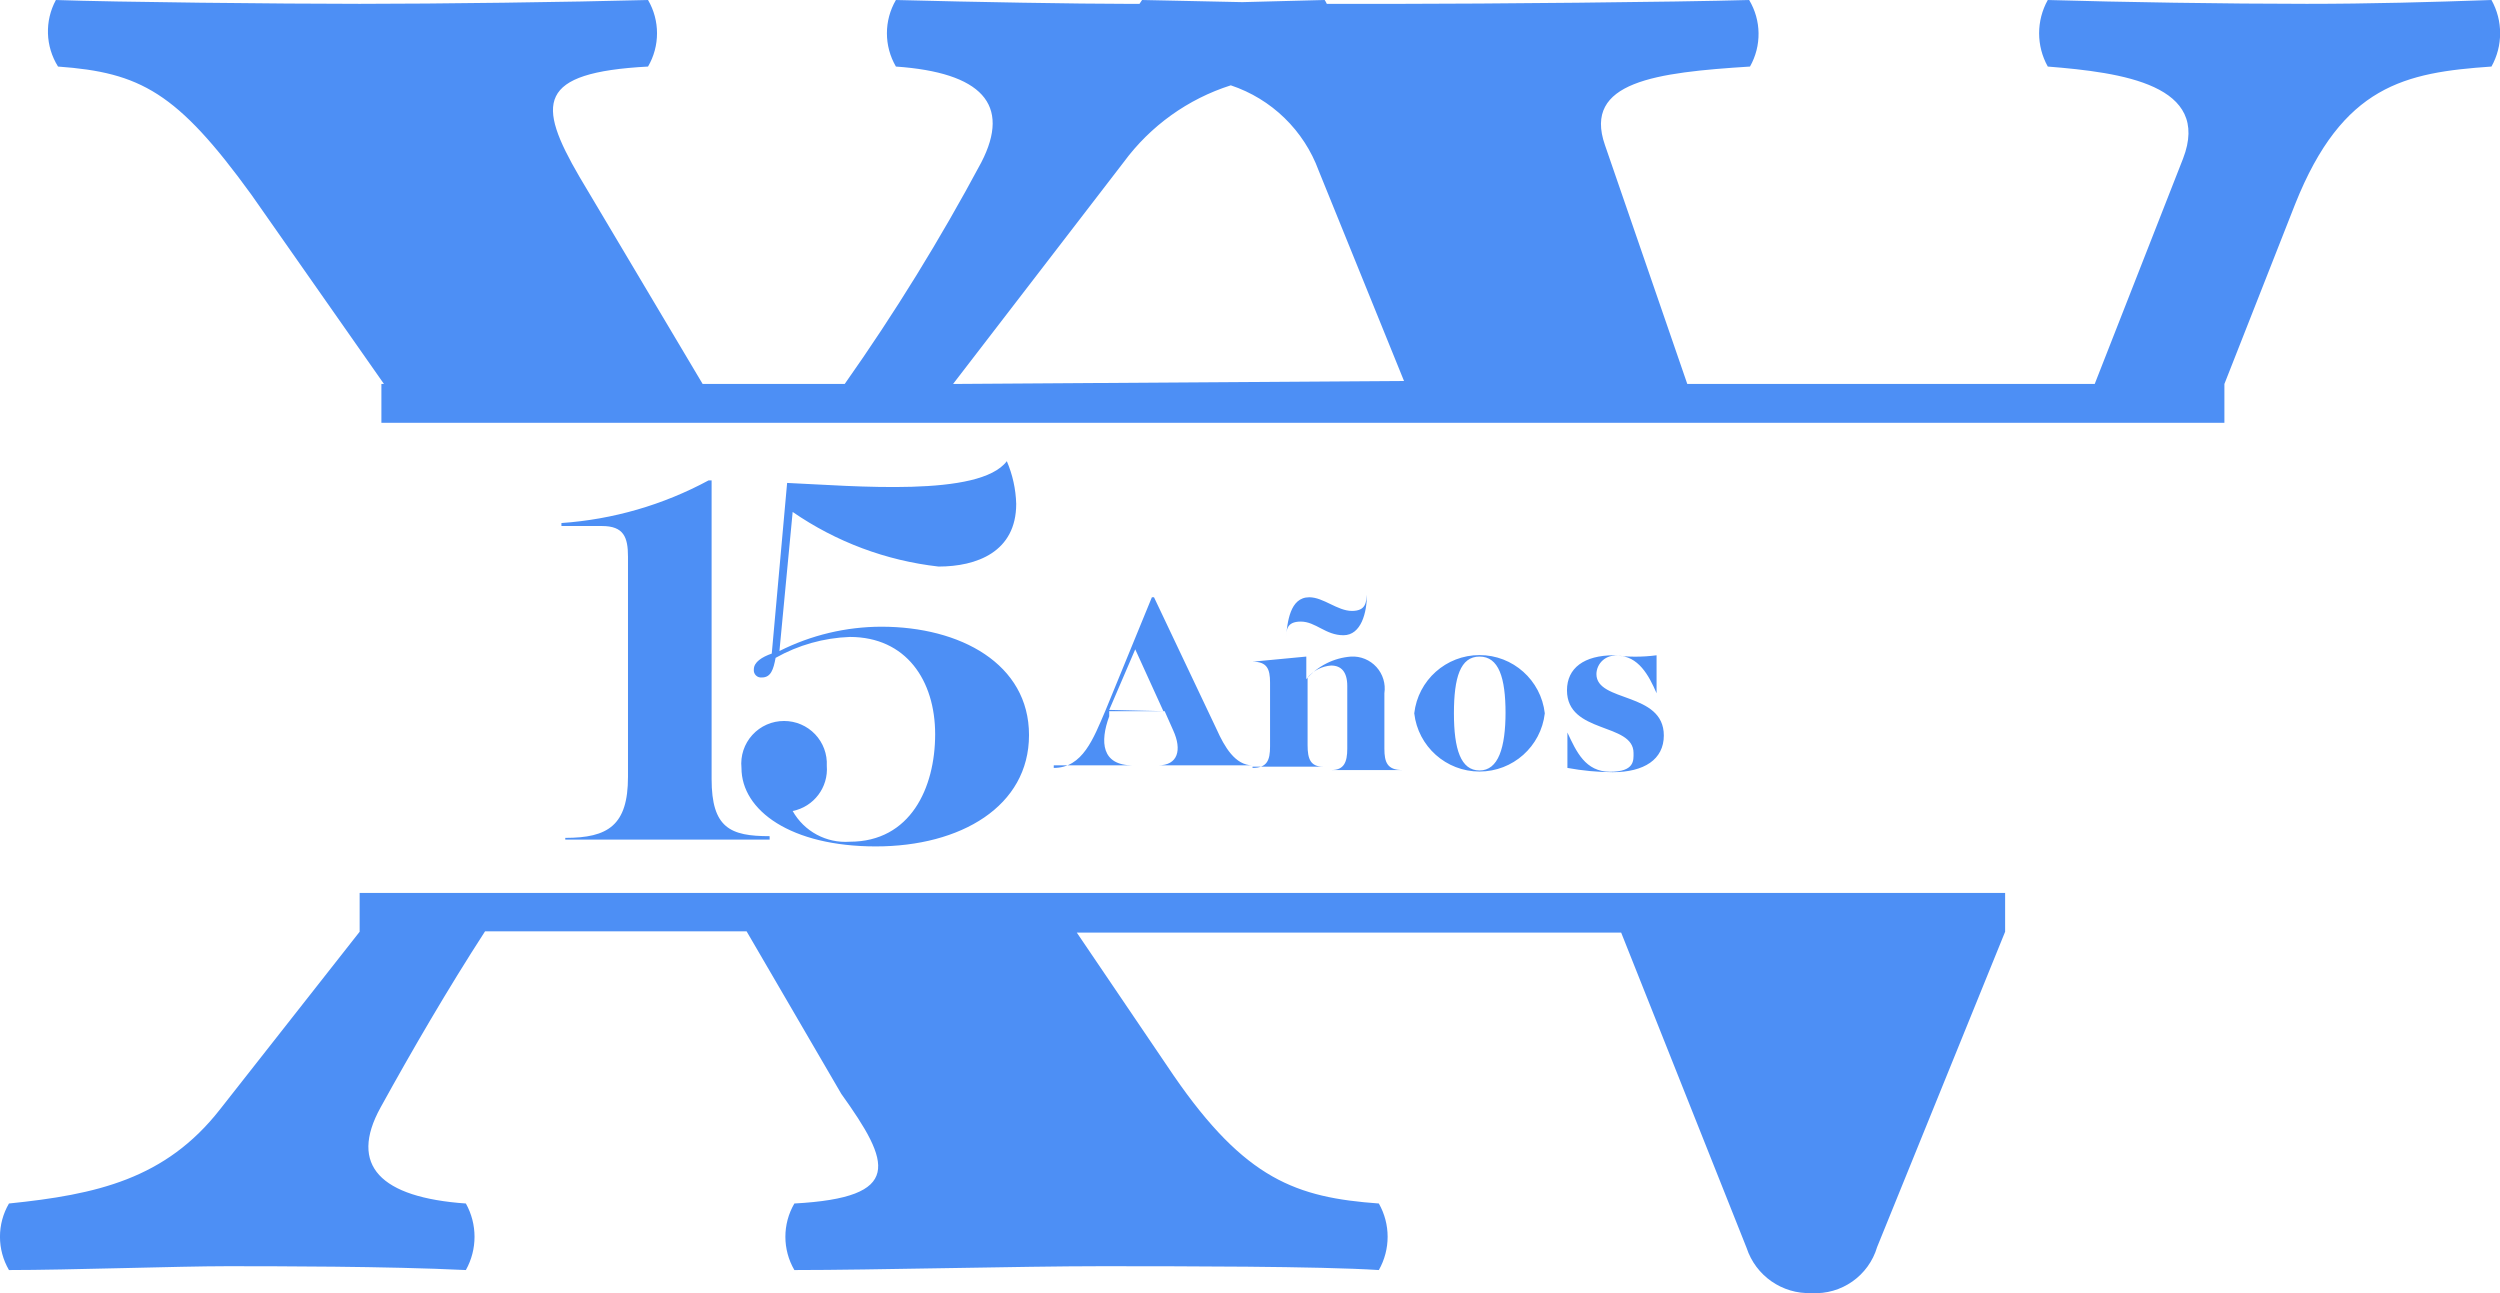
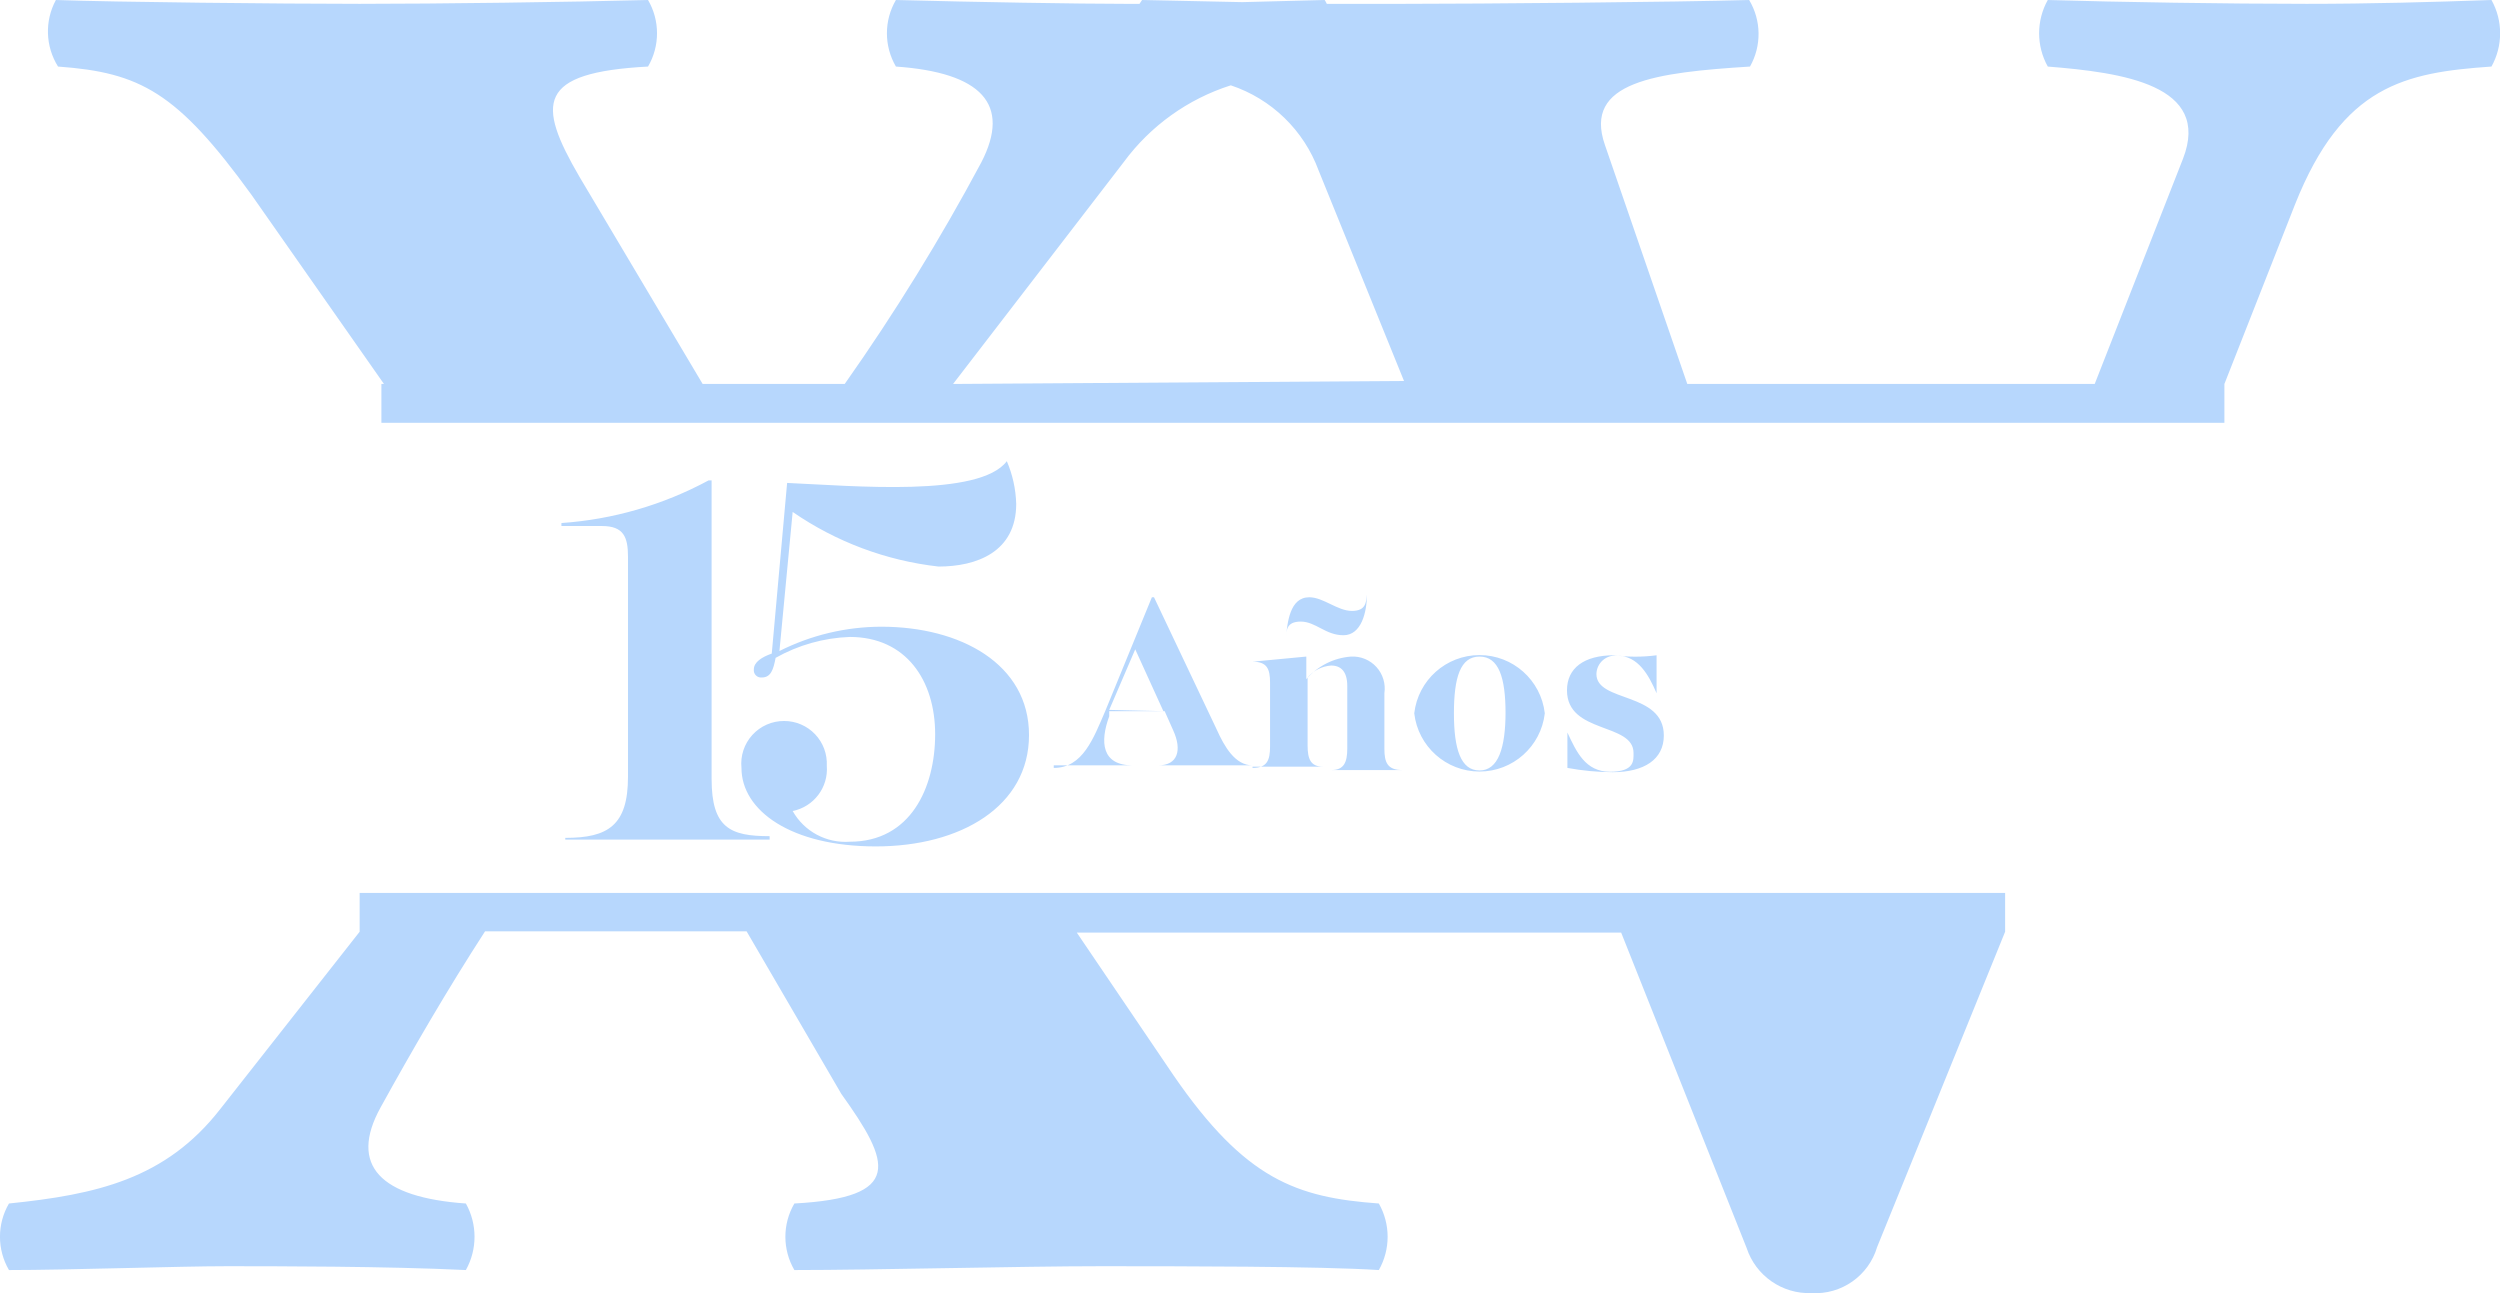
<svg xmlns="http://www.w3.org/2000/svg" viewBox="0 0 58.6 30.29">
  <defs />
  <g id="Layer_2" data-name="Layer 2">
    <g id="Layer_1-2" data-name="Layer 1">
-       <path fill="#4d8ff5" class="cls-1" d="M58.4,0C57,.05,55.54.09,54.07.09,52.19.09,49.66.05,48,0a1.6,1.6,0,0,0,0,1.56c1.75.14,3.84.43,3.17,2.16L49.1,9H39.55L37.62,3.4c-.52-1.49,1.2-1.7,3.4-1.84A1.55,1.55,0,0,0,41,0c-1.7.05-6.29.09-8.09.09H31.1A.56.56,0,0,0,31.05,0L29.12.05,26.77,0l-.06.09h-.35C25.3.09,22.86.05,21,0a1.55,1.55,0,0,0,0,1.56c2,.14,2.71.88,2,2.25A49.51,49.51,0,0,1,19.8,9H16.47L13.58,4.14c-1-1.72-1-2.44,1.61-2.58a1.55,1.55,0,0,0,0-1.56c-1.84.05-4.92.09-6.76.09S2.69.05,1.31,0a1.55,1.55,0,0,0,.05,1.56c1.93.14,2.79.6,4.53,3L9,9H8.94v.91h43.2V9h0L53.8,4.78C54.91,2,56.37,1.7,58.4,1.56A1.6,1.6,0,0,0,58.4,0ZM22.34,9l4-5.2A5,5,0,0,1,28.85,2,3.31,3.31,0,0,1,30.91,4l2,4.93ZM8.43,21.84h0L5.16,26c-1.28,1.64-2.9,2-4.95,2.21a1.55,1.55,0,0,0,0,1.56c1.38,0,4-.09,5.1-.09s3.77,0,5.61.09a1.6,1.6,0,0,0,0-1.56c-2-.14-2.75-.89-2-2.25s1.57-2.77,2.45-4.13h6.13l2.22,3.81c1.16,1.62,1.47,2.43-1.1,2.57a1.55,1.55,0,0,0,0,1.56c1.84,0,5.33-.09,7.17-.09s5.15,0,6.53.09a1.58,1.58,0,0,0,0-1.56c-1.93-.14-3.13-.56-4.81-3l-2.27-3.35H38l2.94,7.39a1.54,1.54,0,0,0,1.52,1.06A1.51,1.51,0,0,0,44,29.23l3-7.39v-.91H8.43Zm35.62,0,0,0v0Zm-30.8-2.2c1,0,1.47-.29,1.47-1.43V13.05c0-.46-.1-.72-.61-.72h-.95v-.07a8.5,8.5,0,0,0,3.45-1l.07,0v7c0,1.15.44,1.34,1.36,1.34v.08H13.25ZM17.38,18a1,1,0,0,1,1-1.1,1,1,0,0,1,1,1.05,1,1,0,0,1-.8,1.06,1.42,1.42,0,0,0,1.34.72c1.42,0,2-1.26,2-2.52s-.68-2.28-2-2.28a3.82,3.82,0,0,0-1.74.49c-.05.27-.11.46-.32.46a.17.17,0,0,1-.19-.19c0-.17.19-.29.42-.37l.36-4c1.57.07,4.51.34,5.15-.51a2.74,2.74,0,0,1,.22,1c0,1.13-.93,1.47-1.82,1.47A7.5,7.5,0,0,1,18.58,12l-.31,3.26a5.33,5.33,0,0,1,2.39-.57c1.85,0,3.46.87,3.46,2.54s-1.6,2.61-3.59,2.61S17.38,19,17.38,18Zm7.32,0c.68,0,.93-.69,1.21-1.34L27,14h.05l1.47,3.1c.18.4.43.84.84.84v0H27.15v0c.46,0,.56-.36.35-.82l-.2-.45H26l0,.12c-.22.6-.18,1.15.55,1.15v0H24.7Zm2.57-1.33-.66-1.45L26,16.64ZM29.36,18c.34,0,.41-.18.41-.5V16c0-.32-.07-.49-.41-.49v0l1.26-.12v.53a1.53,1.53,0,0,1,1.05-.53.75.75,0,0,1,.78.86v1.3c0,.32.07.5.42.5v0H31.21v0c.29,0,.37-.18.37-.5V16.08c0-.33-.14-.48-.38-.48a.8.8,0,0,0-.55.28v1.59c0,.32.07.5.36.5v0H29.36Zm1.33-4c.33,0,.66.32,1,.32s.33-.22.35-.38h0c0,.41-.13.95-.55.95s-.65-.32-1-.32-.33.22-.35.38h0C30.18,14.59,30.23,14,30.69,14Zm2.46,2.72a1.54,1.54,0,0,1,3.06,0,1.54,1.54,0,0,1-3.06,0Zm2.14,0c0-.84-.16-1.33-.61-1.33s-.6.49-.6,1.33.16,1.34.6,1.34S35.29,17.53,35.29,16.69ZM36.74,18l0-.83h0c.21.45.42.92,1,.92s.55-.27.55-.44c0-.72-1.56-.44-1.56-1.47,0-.52.4-.82,1.1-.82a3.87,3.87,0,0,0,1,0l0,.89h0c-.18-.42-.43-.88-.92-.88a.44.44,0,0,0-.49.43c0,.67,1.58.41,1.58,1.44,0,.56-.46.86-1.2.86A6,6,0,0,1,36.74,18Z" />
+       <path fill="#b7d7fd" class="cls-1" d="M58.4,0C57,.05,55.54.09,54.07.09,52.19.09,49.66.05,48,0a1.6,1.6,0,0,0,0,1.56c1.75.14,3.84.43,3.17,2.16L49.1,9H39.55L37.62,3.4c-.52-1.49,1.2-1.7,3.4-1.84A1.55,1.55,0,0,0,41,0c-1.7.05-6.29.09-8.09.09H31.1A.56.56,0,0,0,31.05,0L29.12.05,26.77,0l-.06.09h-.35C25.3.09,22.86.05,21,0a1.55,1.55,0,0,0,0,1.56c2,.14,2.71.88,2,2.25A49.51,49.51,0,0,1,19.8,9H16.47L13.58,4.14c-1-1.72-1-2.44,1.61-2.58a1.55,1.55,0,0,0,0-1.56c-1.84.05-4.92.09-6.76.09S2.69.05,1.31,0a1.55,1.55,0,0,0,.05,1.56c1.93.14,2.79.6,4.53,3L9,9H8.94v.91h43.2V9h0L53.8,4.78C54.91,2,56.37,1.7,58.4,1.56A1.6,1.6,0,0,0,58.4,0ZM22.34,9l4-5.2A5,5,0,0,1,28.85,2,3.31,3.31,0,0,1,30.91,4l2,4.93ZM8.43,21.84h0L5.16,26c-1.28,1.64-2.9,2-4.95,2.21a1.55,1.55,0,0,0,0,1.56c1.38,0,4-.09,5.1-.09s3.77,0,5.61.09a1.6,1.6,0,0,0,0-1.56c-2-.14-2.75-.89-2-2.25s1.57-2.77,2.45-4.13h6.13l2.22,3.81c1.16,1.62,1.47,2.43-1.1,2.57a1.55,1.55,0,0,0,0,1.56c1.84,0,5.33-.09,7.17-.09s5.15,0,6.53.09a1.58,1.58,0,0,0,0-1.56c-1.93-.14-3.13-.56-4.81-3l-2.27-3.35H38l2.94,7.39a1.54,1.54,0,0,0,1.52,1.06A1.51,1.51,0,0,0,44,29.23l3-7.39v-.91H8.43Zm35.62,0,0,0v0Zm-30.8-2.2c1,0,1.47-.29,1.47-1.43V13.05c0-.46-.1-.72-.61-.72h-.95v-.07a8.5,8.5,0,0,0,3.45-1l.07,0v7c0,1.15.44,1.34,1.36,1.34v.08H13.25ZM17.38,18a1,1,0,0,1,1-1.1,1,1,0,0,1,1,1.05,1,1,0,0,1-.8,1.06,1.42,1.42,0,0,0,1.34.72c1.42,0,2-1.26,2-2.52s-.68-2.28-2-2.28a3.82,3.82,0,0,0-1.74.49c-.05.27-.11.46-.32.46a.17.17,0,0,1-.19-.19c0-.17.19-.29.42-.37l.36-4c1.57.07,4.51.34,5.15-.51a2.74,2.74,0,0,1,.22,1c0,1.13-.93,1.47-1.82,1.47A7.5,7.5,0,0,1,18.58,12l-.31,3.26a5.33,5.33,0,0,1,2.39-.57c1.85,0,3.46.87,3.46,2.54s-1.6,2.61-3.59,2.61S17.38,19,17.38,18Zm7.32,0c.68,0,.93-.69,1.21-1.34L27,14h.05l1.47,3.1c.18.4.43.84.84.84v0H27.15v0c.46,0,.56-.36.35-.82l-.2-.45H26l0,.12c-.22.6-.18,1.15.55,1.15v0H24.7Zm2.57-1.33-.66-1.45L26,16.64ZM29.36,18c.34,0,.41-.18.41-.5V16c0-.32-.07-.49-.41-.49v0l1.26-.12v.53a1.53,1.53,0,0,1,1.05-.53.75.75,0,0,1,.78.86v1.3c0,.32.07.5.42.5v0H31.21v0c.29,0,.37-.18.37-.5V16.08c0-.33-.14-.48-.38-.48a.8.8,0,0,0-.55.28v1.59c0,.32.07.5.36.5v0H29.36Zm1.33-4c.33,0,.66.32,1,.32s.33-.22.35-.38h0c0,.41-.13.95-.55.95s-.65-.32-1-.32-.33.22-.35.38h0C30.18,14.59,30.23,14,30.69,14Zm2.46,2.72a1.54,1.54,0,0,1,3.06,0,1.54,1.54,0,0,1-3.06,0Zm2.14,0c0-.84-.16-1.33-.61-1.33s-.6.49-.6,1.33.16,1.34.6,1.34S35.29,17.53,35.29,16.69ZM36.74,18l0-.83h0c.21.45.42.92,1,.92s.55-.27.55-.44c0-.72-1.56-.44-1.56-1.47,0-.52.4-.82,1.1-.82a3.87,3.87,0,0,0,1,0l0,.89h0c-.18-.42-.43-.88-.92-.88a.44.44,0,0,0-.49.43c0,.67,1.58.41,1.58,1.44,0,.56-.46.86-1.2.86A6,6,0,0,1,36.74,18Z" />
    </g>
  </g>
</svg>
